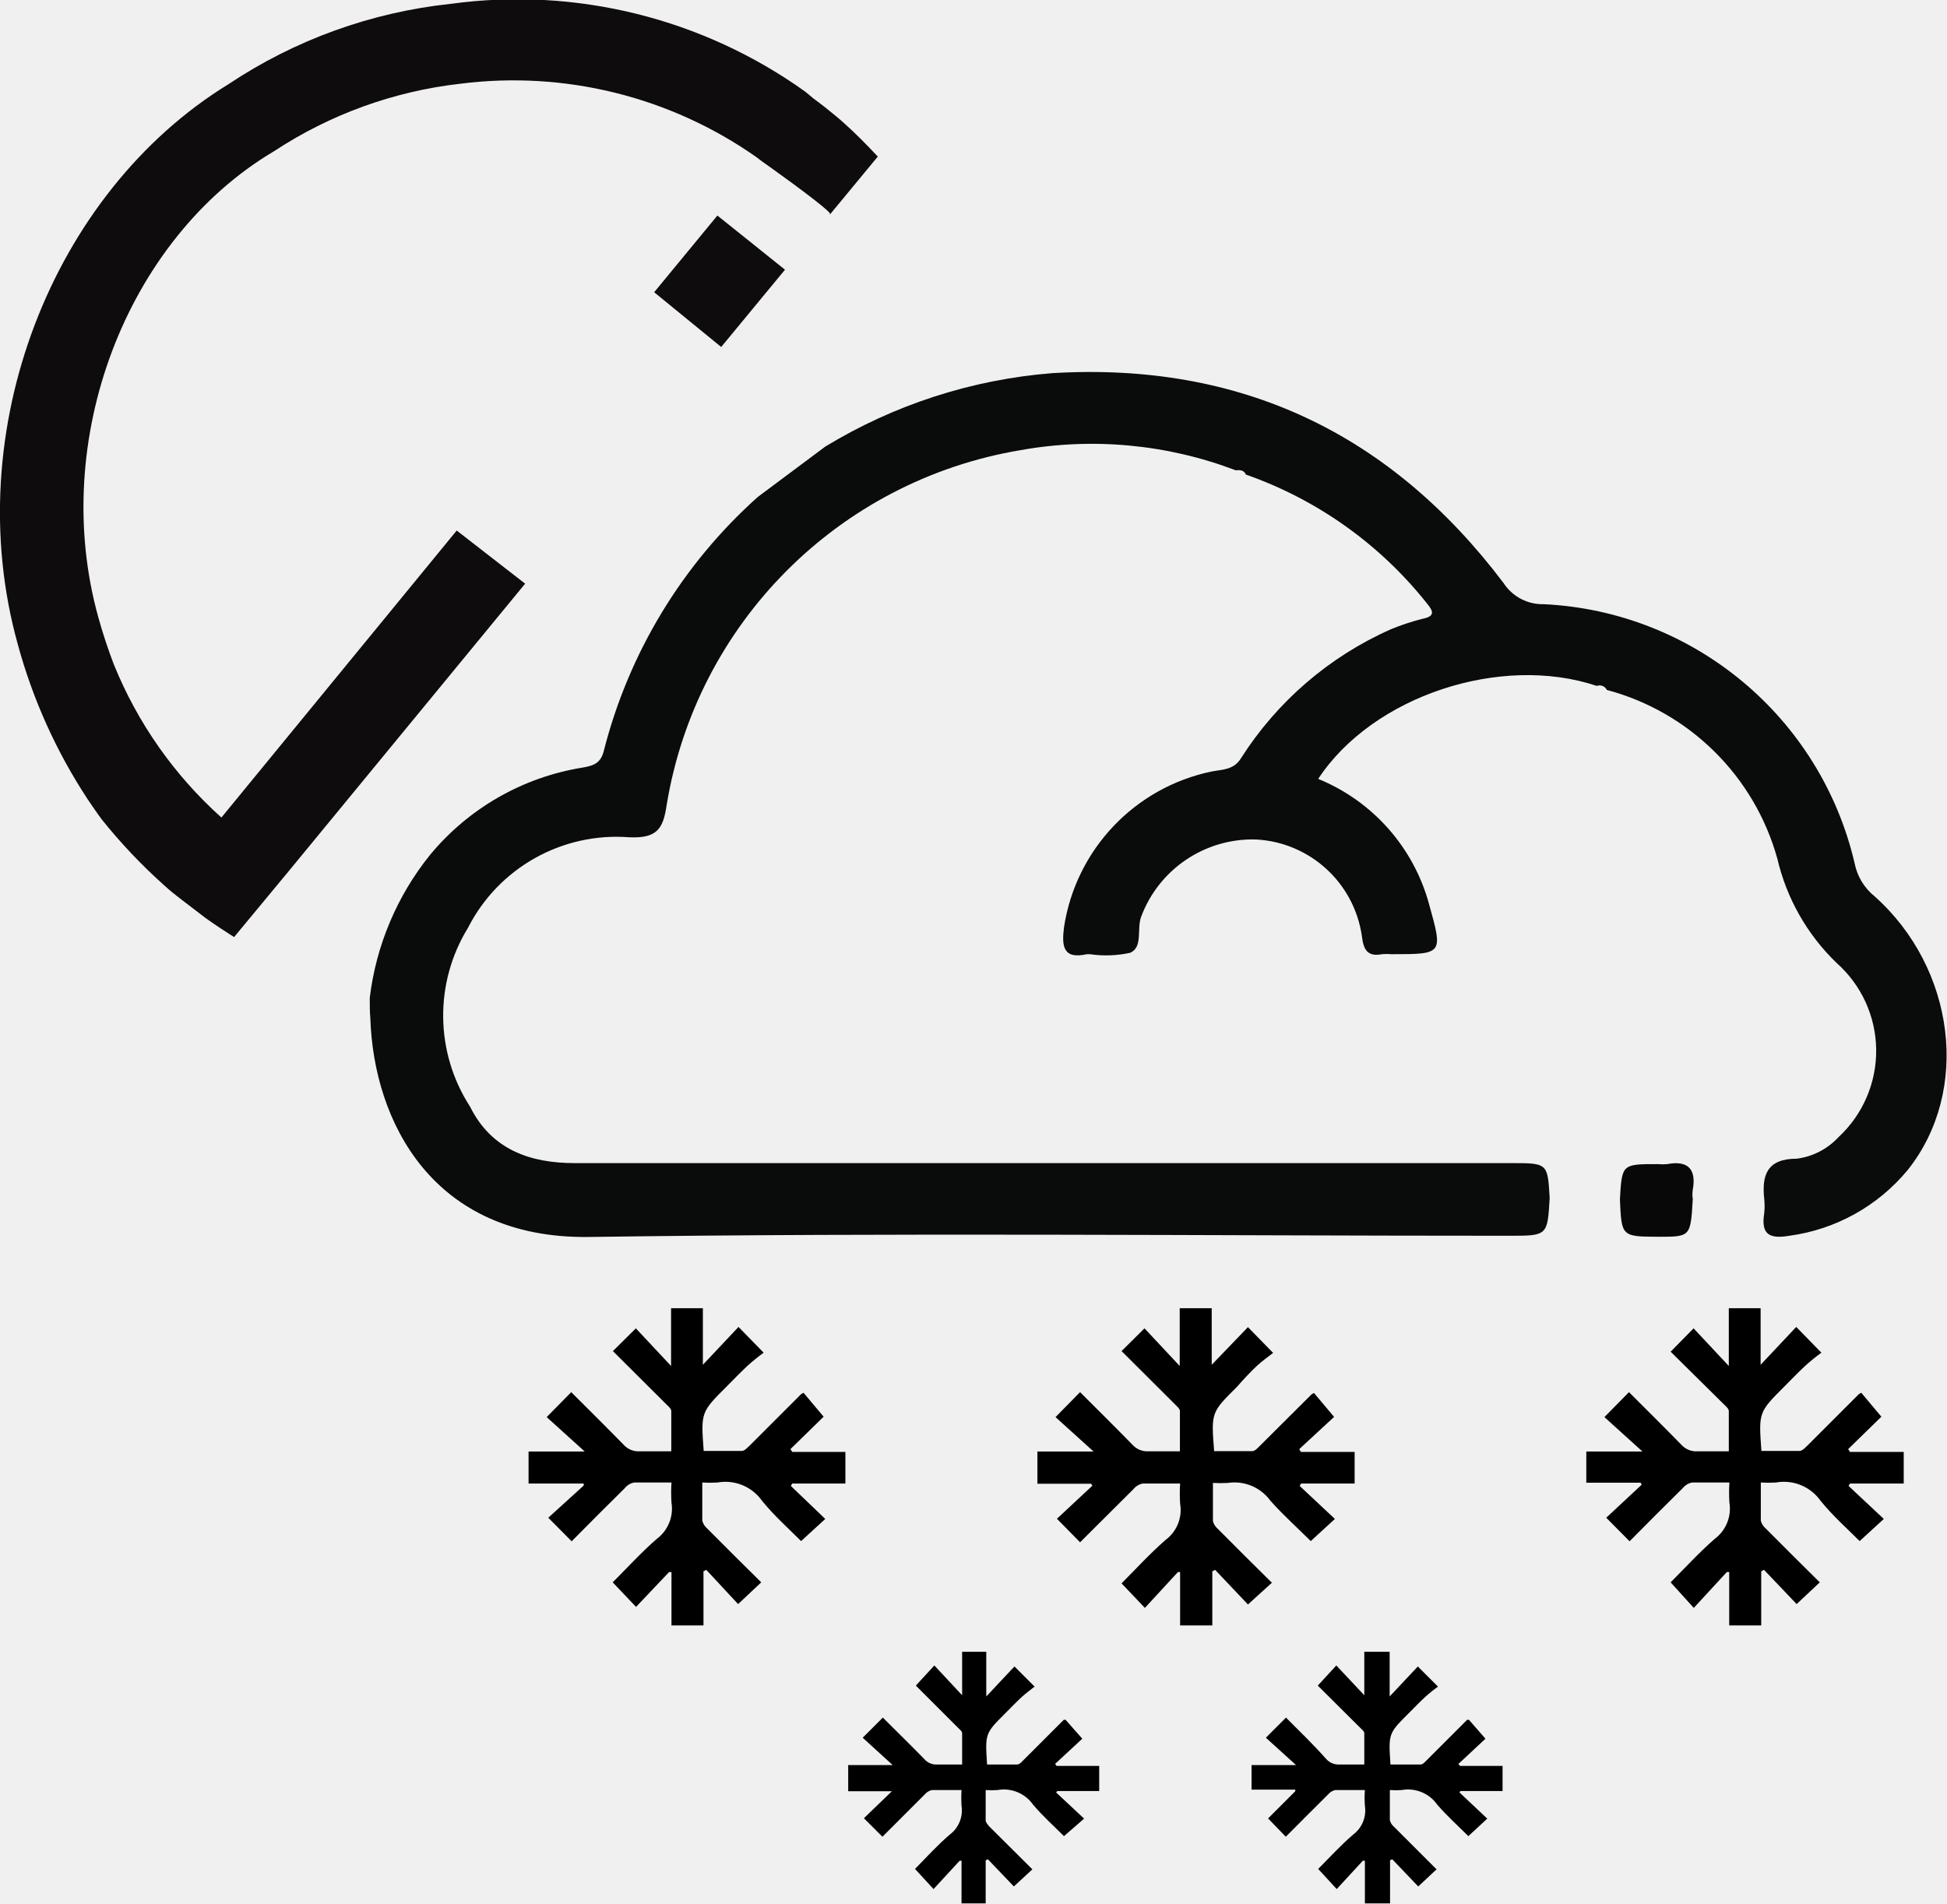
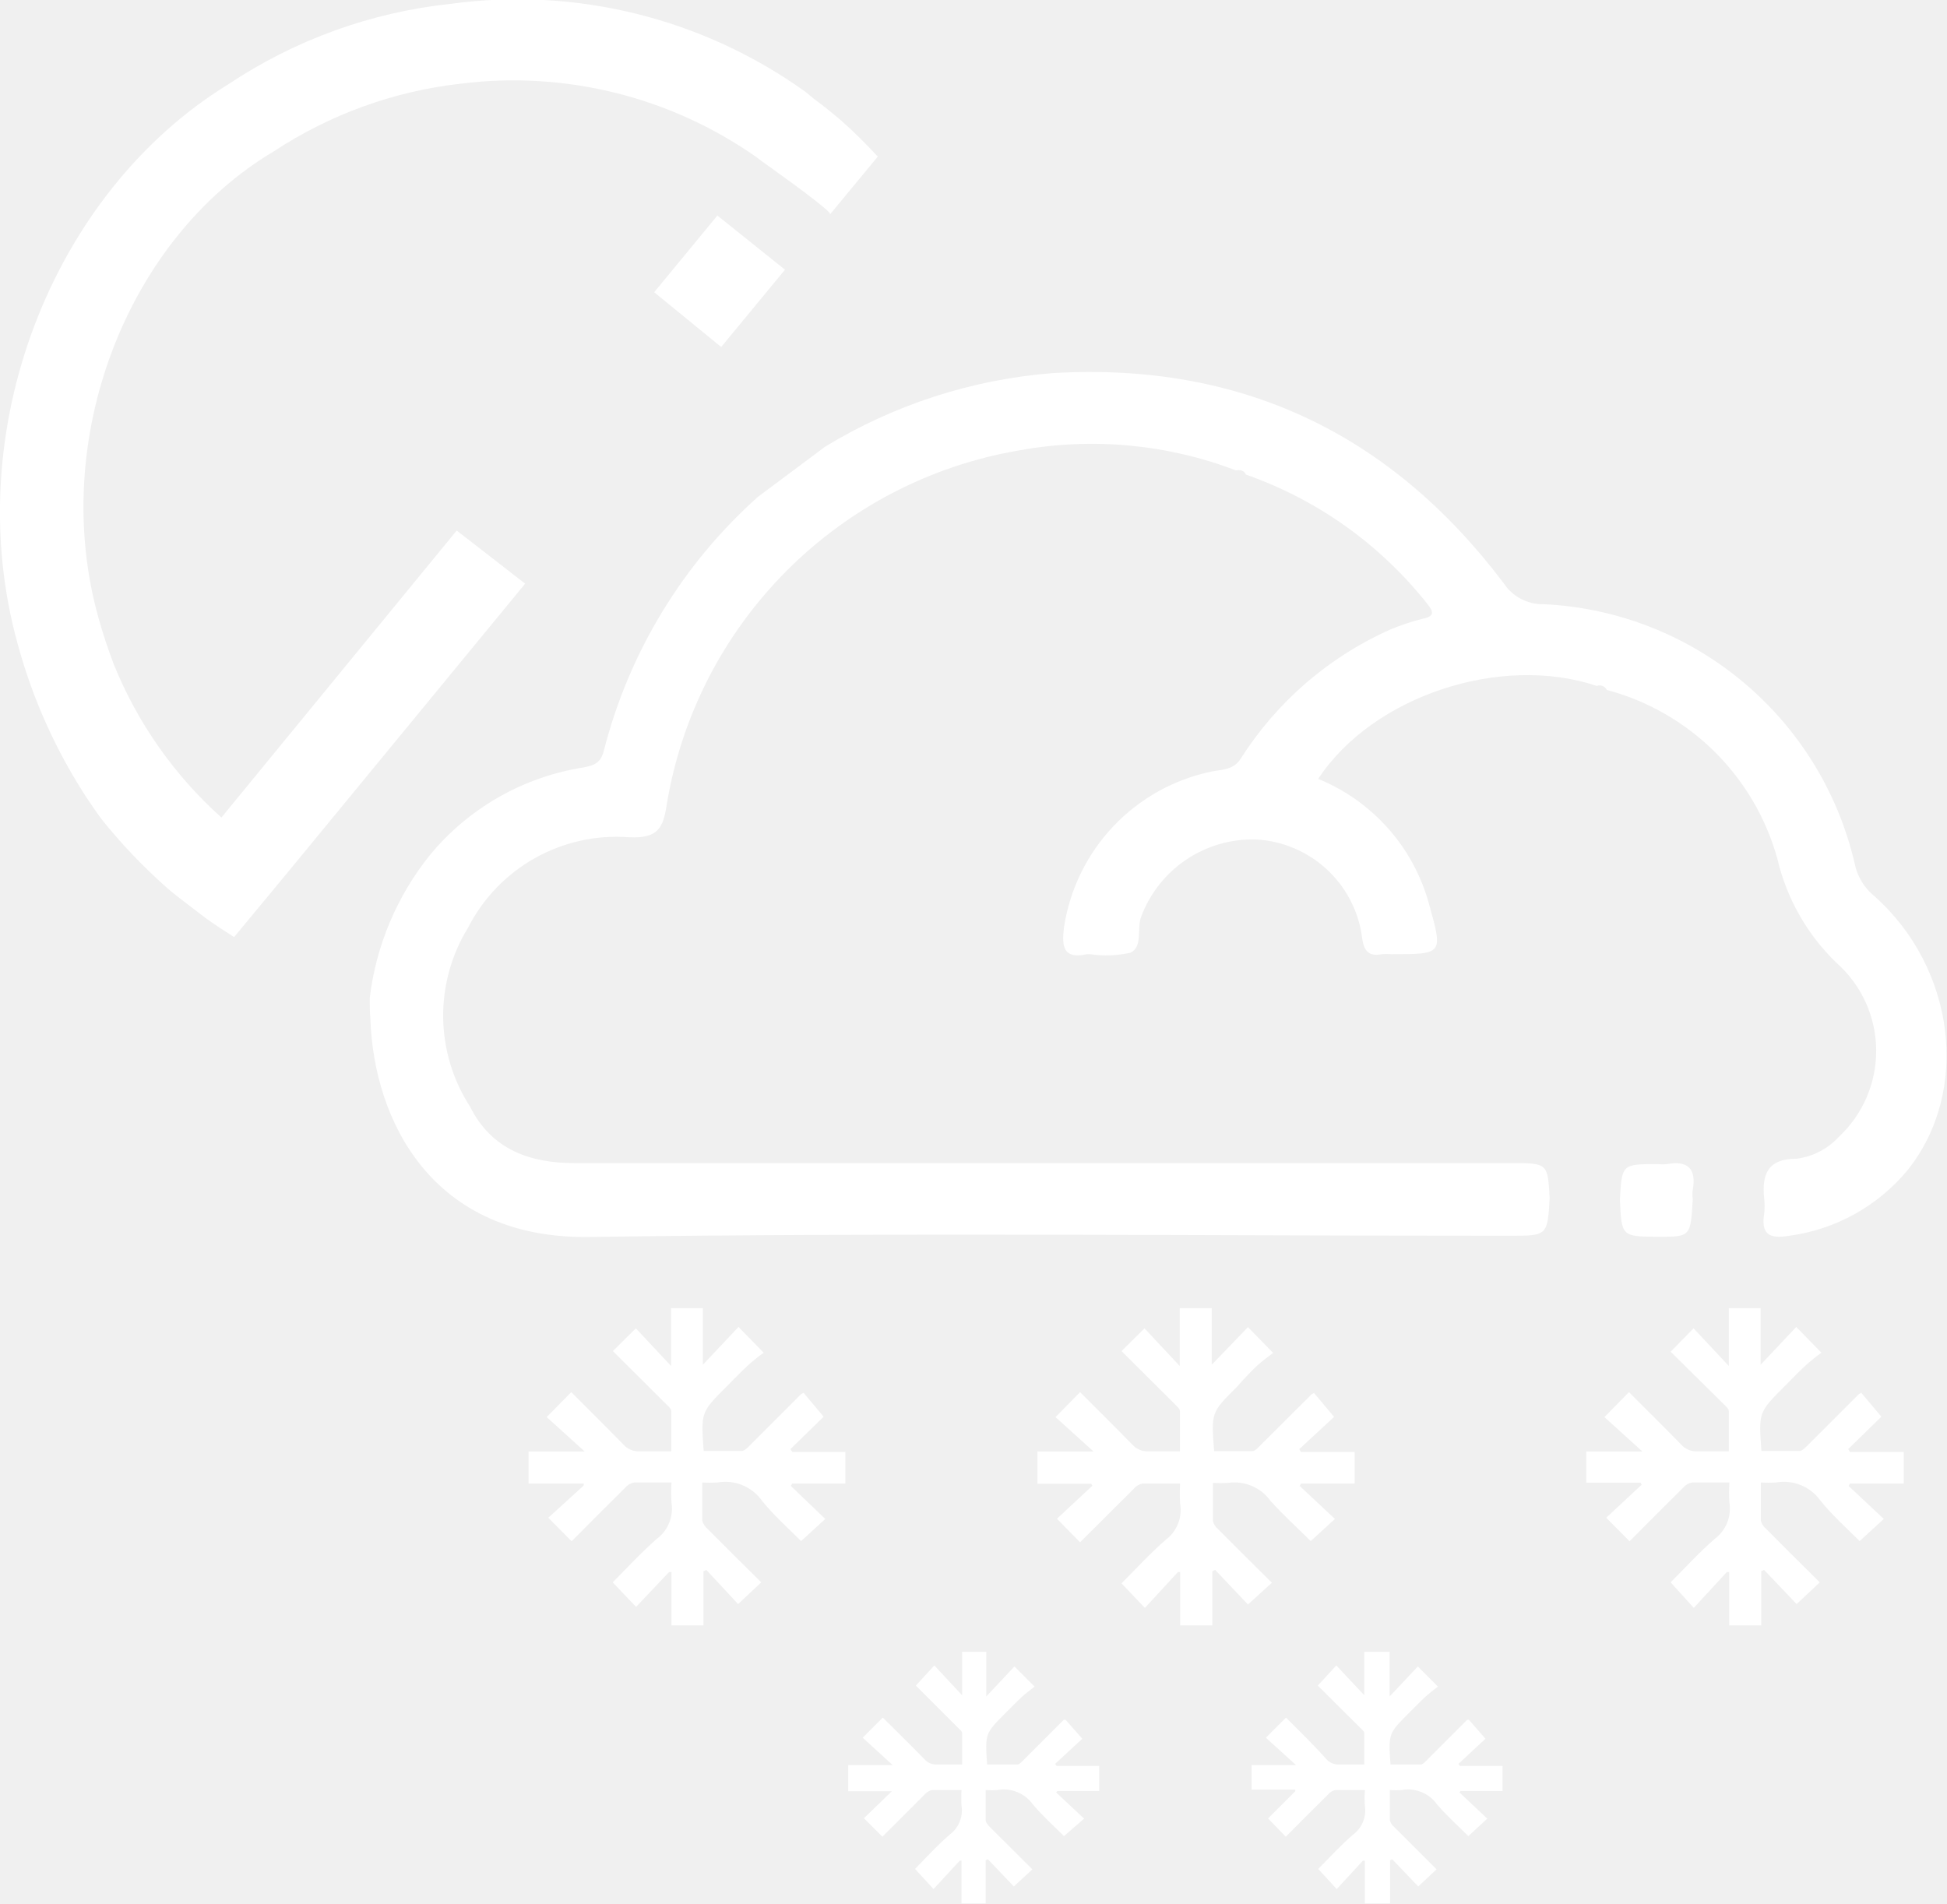
<svg xmlns="http://www.w3.org/2000/svg" viewBox="0 0 96.73 94.57">
  <defs>
-     <style>.cls-1{fill:#0e0c0c;}.cls-2{fill:#0a0b0b;}.cls-3{fill:#090808;}</style>
+     <style>.cls-1{fill:#ffffff;}.cls-2{fill:#ffffff;}.cls-3{fill:#ffffff;}</style>
  </defs>
  <g id="Layer_2" data-name="Layer 2">
    <g id="Layer_1-2" data-name="Layer 1">
      <path class="cls-1" d="M11,40.62A20.61,20.61,0,0,1,5.65,33c-.28-.74-.54-1.51-.76-2.31C2.43,21.9,6.26,11.87,13.62,7.51a21.16,21.16,0,0,1,9.25-3.35A21,21,0,0,1,37.57,7.8l.29.22s2.91,2.05,3.37,2.57l0,.07,2.38-2.88c-.56-.6-1.13-1.18-1.73-1.71-.24-.22-.49-.41-.73-.61s-.49-.38-.74-.57L40,4.55A24.55,24.55,0,0,0,22.4.19a24.57,24.57,0,0,0-11.06,4C2.58,9.57-2.06,21.42.88,32a26.82,26.82,0,0,0,3.48,7.72h0c.23.33.45.67.7,1A27.07,27.07,0,0,0,8.17,44h0c.27.25.56.48.85.7l1.19.91c.47.34.95.65,1.42.95l2.75-3.32L26.09,29l-3.4-2.64Z" />
      <polygon class="cls-1" points="35.64 10.71 32.5 14.52 35.83 17.24 39 13.4 35.64 10.71" />
-       <path d="M39.29,73.83,41,75.47l-1.2,1.1c-.62-.62-1.34-1.26-1.94-2a2.23,2.23,0,0,0-2.22-.91,6.23,6.23,0,0,1-.75,0c0,.66,0,1.28,0,1.9a.77.77,0,0,0,.25.39c.88.89,1.77,1.77,2.68,2.67l-1.15,1.08L35.09,78l-.14.07v2.69H33.36V78.11l-.12,0L31.6,79.84l-1.16-1.22c.71-.71,1.41-1.48,2.19-2.16a1.87,1.87,0,0,0,.73-1.8,7.88,7.88,0,0,1,0-1c-.65,0-1.25,0-1.86,0a.75.75,0,0,0-.44.26c-.89.88-1.77,1.76-2.66,2.66l-1.16-1.17L29,73.81l0-.1H26.26V72.12h2.79l-1.89-1.71,1.22-1.24c.87.87,1.74,1.73,2.59,2.6a1,1,0,0,0,.82.34c.49,0,1,0,1.56,0,0-.66,0-1.31,0-2,0-.12-.15-.24-.26-.35l-2.64-2.63L31.59,66l1.75,1.87V65h1.58v2.81l1.77-1.88,1.25,1.28a9.34,9.34,0,0,0-.78.63c-.37.34-.71.7-1.06,1.05-1.28,1.28-1.28,1.28-1.14,3.2.63,0,1.26,0,1.9,0,.13,0,.27-.16.39-.27l2.55-2.55.12-.07,1,1.19L39.27,72l.09.14H42v1.57H39.36Z" />
-       <path d="M64.57,73.83l1.75,1.64-1.2,1.1c-.62-.62-1.34-1.26-2-2A2.21,2.21,0,0,0,61,73.68a6.06,6.06,0,0,1-.74,0c0,.66,0,1.28,0,1.9a.77.77,0,0,0,.25.39c.88.89,1.77,1.77,2.68,2.67L62,79.72,60.37,78l-.14.07v2.69h-1.6V78.11l-.11,0-1.64,1.78-1.16-1.22c.71-.71,1.41-1.48,2.19-2.16a1.85,1.85,0,0,0,.72-1.8,8,8,0,0,1,0-1c-.65,0-1.26,0-1.86,0a.75.75,0,0,0-.44.26l-2.67,2.66-1.15-1.17,1.76-1.64-.06-.1H51.54V72.12h2.79l-1.89-1.71,1.22-1.24c.87.87,1.74,1.73,2.59,2.6a1,1,0,0,0,.81.34c.5,0,1,0,1.56,0,0-.66,0-1.31,0-2,0-.12-.16-.24-.26-.35l-2.64-2.63L56.86,66l1.75,1.87V65H60.2v2.81L62,65.94l1.25,1.28c-.26.2-.54.4-.79.63s-.7.7-1,1.05c-1.29,1.28-1.29,1.28-1.14,3.2.63,0,1.26,0,1.9,0,.13,0,.27-.16.38-.27l2.56-2.55.12-.07,1,1.19L64.55,72l.08.14H67.3v1.57H64.64Z" />
-       <path d="M91.84,73.83l1.75,1.64-1.2,1.1c-.62-.62-1.34-1.26-1.94-2a2.23,2.23,0,0,0-2.22-.91,6.23,6.23,0,0,1-.75,0c0,.66,0,1.28,0,1.9a.77.77,0,0,0,.25.39c.88.89,1.77,1.77,2.68,2.67l-1.15,1.08L87.64,78l-.14.07v2.69H85.91V78.11l-.12,0-1.64,1.78L83,78.62c.71-.71,1.41-1.48,2.19-2.16a1.87,1.87,0,0,0,.73-1.8,7.88,7.88,0,0,1,0-1c-.65,0-1.25,0-1.86,0a.75.75,0,0,0-.44.26c-.89.88-1.77,1.76-2.66,2.66l-1.16-1.17,1.76-1.64-.05-.1H78.81V72.12H81.6l-1.89-1.71,1.22-1.24c.87.87,1.74,1.73,2.59,2.6a1,1,0,0,0,.82.34c.49,0,1,0,1.55,0,0-.66,0-1.31,0-2,0-.12-.15-.24-.26-.35L83,67.16,84.14,66l1.75,1.87V65h1.58v2.81l1.77-1.88,1.25,1.28a9.34,9.34,0,0,0-.78.63c-.37.34-.71.7-1.06,1.05-1.28,1.28-1.28,1.28-1.14,3.2.63,0,1.26,0,1.9,0,.13,0,.27-.16.39-.27l2.55-2.55.12-.07,1,1.19L91.82,72l.09.14h2.67v1.57H91.91Z" />
-       <path d="M52.47,89.06l1.39,1.3-1,.87c-.49-.49-1.06-1-1.54-1.57a1.77,1.77,0,0,0-1.76-.72,3.86,3.86,0,0,1-.59,0c0,.52,0,1,0,1.5,0,.11.11.23.19.32l2.13,2.12-.92.85-1.29-1.35-.11.05v2.14H47.77V92.45l-.09,0-1.3,1.41-.92-1c.56-.57,1.11-1.18,1.73-1.71a1.5,1.5,0,0,0,.58-1.43,6.61,6.61,0,0,1,0-.78c-.51,0-1,0-1.47,0a.65.65,0,0,0-.35.21l-2.11,2.11-.92-.92L44.31,89,44.26,89H42.14V87.7h2.21l-1.49-1.36,1-1c.69.69,1.38,1.36,2.06,2.06a.77.77,0,0,0,.64.27c.39,0,.79,0,1.24,0,0-.53,0-1,0-1.56,0-.09-.13-.19-.21-.27l-2.09-2.09.92-1,1.38,1.48V82.07H49v2.22l1.4-1.49,1,1c-.2.16-.42.32-.62.5s-.56.55-.84.83c-1,1-1,1-.9,2.54.5,0,1,0,1.5,0,.11,0,.22-.13.31-.22l2-2,.09,0,.83.94-1.35,1.25.07.1h2.12v1.25H52.53Z" />
-       <path d="M72.51,89.06l1.38,1.3-.94.87c-.49-.49-1.06-1-1.55-1.57a1.77,1.77,0,0,0-1.76-.72,3.85,3.85,0,0,1-.59,0c0,.52,0,1,0,1.5a.62.62,0,0,0,.2.32l2.12,2.12-.91.85-1.29-1.35-.11.05v2.14H67.81V92.45l-.1,0-1.3,1.41-.92-1c.57-.57,1.12-1.18,1.74-1.71a1.5,1.5,0,0,0,.58-1.43,5,5,0,0,1,0-.78c-.51,0-1,0-1.47,0a.62.62,0,0,0-.35.21c-.71.7-1.4,1.4-2.11,2.11L63,90.35,64.35,89l0-.08H62.18V87.7h2.21l-1.5-1.36,1-1c.69.69,1.38,1.36,2,2.06a.81.81,0,0,0,.65.27c.39,0,.78,0,1.24,0,0-.53,0-1,0-1.56,0-.09-.13-.19-.21-.27l-2.1-2.09.92-1,1.39,1.48V82.07h1.26v2.22l1.4-1.49,1,1a7.52,7.52,0,0,0-.62.5c-.29.27-.56.55-.84.83-1,1-1,1-.9,2.54.49,0,1,0,1.5,0,.11,0,.22-.13.31-.22l2-2,.09,0,.82.94-1.34,1.25.07.1h2.12v1.25H72.56Z" />
+       <path class="cls-1" d="M39.29,73.83,41,75.47l-1.2,1.1c-.62-.62-1.34-1.26-1.94-2a2.23,2.23,0,0,0-2.22-.91,6.23,6.23,0,0,1-.75,0c0,.66,0,1.28,0,1.9a.77.77,0,0,0,.25.39c.88.89,1.77,1.77,2.68,2.67l-1.15,1.08L35.09,78l-.14.07v2.69H33.36V78.11l-.12,0L31.6,79.84l-1.16-1.22c.71-.71,1.41-1.48,2.19-2.16a1.87,1.87,0,0,0,.73-1.8,7.88,7.88,0,0,1,0-1c-.65,0-1.25,0-1.86,0a.75.75,0,0,0-.44.26c-.89.88-1.77,1.76-2.66,2.66l-1.16-1.17L29,73.81l0-.1H26.26V72.12h2.79l-1.89-1.71,1.22-1.24c.87.87,1.74,1.73,2.59,2.6a1,1,0,0,0,.82.34c.49,0,1,0,1.56,0,0-.66,0-1.31,0-2,0-.12-.15-.24-.26-.35l-2.64-2.63L31.59,66l1.75,1.87V65h1.58v2.81l1.77-1.88,1.25,1.28a9.34,9.34,0,0,0-.78.63c-.37.34-.71.7-1.06,1.05-1.28,1.28-1.28,1.28-1.14,3.2.63,0,1.26,0,1.9,0,.13,0,.27-.16.39-.27l2.55-2.55.12-.07,1,1.19L39.27,72l.09.14H42v1.57H39.36Z" />
+       <path class="cls-1" d="M64.57,73.83l1.75,1.64-1.2,1.1c-.62-.62-1.34-1.26-2-2A2.21,2.21,0,0,0,61,73.68a6.06,6.06,0,0,1-.74,0c0,.66,0,1.28,0,1.9a.77.77,0,0,0,.25.39c.88.89,1.77,1.77,2.68,2.67L62,79.72,60.37,78l-.14.07v2.69h-1.6V78.11l-.11,0-1.64,1.78-1.16-1.22c.71-.71,1.41-1.48,2.19-2.16a1.85,1.85,0,0,0,.72-1.8,8,8,0,0,1,0-1c-.65,0-1.26,0-1.86,0a.75.75,0,0,0-.44.26l-2.67,2.66-1.15-1.17,1.76-1.64-.06-.1H51.54V72.12h2.79l-1.89-1.71,1.22-1.24c.87.87,1.74,1.73,2.59,2.6a1,1,0,0,0,.81.34c.5,0,1,0,1.56,0,0-.66,0-1.31,0-2,0-.12-.16-.24-.26-.35l-2.64-2.63L56.86,66l1.75,1.87V65H60.2v2.81L62,65.94l1.25,1.28c-.26.2-.54.4-.79.63s-.7.7-1,1.05c-1.29,1.28-1.29,1.28-1.14,3.2.63,0,1.26,0,1.9,0,.13,0,.27-.16.38-.27l2.56-2.55.12-.07,1,1.19L64.55,72l.08.14H67.3v1.57H64.64Z" />
+       <path class="cls-1" d="M91.84,73.83l1.75,1.64-1.2,1.1c-.62-.62-1.34-1.26-1.94-2a2.23,2.23,0,0,0-2.22-.91,6.23,6.23,0,0,1-.75,0c0,.66,0,1.28,0,1.9a.77.77,0,0,0,.25.39c.88.89,1.77,1.77,2.68,2.67l-1.15,1.08L87.64,78l-.14.07v2.69H85.91V78.11l-.12,0-1.64,1.78L83,78.62c.71-.71,1.41-1.48,2.19-2.16a1.87,1.87,0,0,0,.73-1.8,7.88,7.88,0,0,1,0-1c-.65,0-1.25,0-1.86,0a.75.75,0,0,0-.44.26c-.89.88-1.77,1.76-2.66,2.66l-1.16-1.17,1.76-1.64-.05-.1H78.81V72.12H81.6l-1.89-1.71,1.22-1.24c.87.87,1.74,1.73,2.59,2.6a1,1,0,0,0,.82.34c.49,0,1,0,1.55,0,0-.66,0-1.31,0-2,0-.12-.15-.24-.26-.35L83,67.16,84.14,66l1.75,1.87V65h1.58v2.81l1.77-1.88,1.25,1.28a9.34,9.34,0,0,0-.78.63c-.37.34-.71.7-1.06,1.05-1.28,1.28-1.28,1.28-1.14,3.2.63,0,1.26,0,1.9,0,.13,0,.27-.16.39-.27l2.55-2.55.12-.07,1,1.19L91.82,72l.09.14h2.67v1.57H91.91Z" />
+       <path class="cls-1" d="M52.47,89.06l1.39,1.3-1,.87c-.49-.49-1.06-1-1.54-1.57a1.77,1.77,0,0,0-1.76-.72,3.86,3.86,0,0,1-.59,0c0,.52,0,1,0,1.5,0,.11.11.23.19.32l2.13,2.12-.92.85-1.29-1.35-.11.05v2.14H47.77V92.45l-.09,0-1.3,1.41-.92-1c.56-.57,1.11-1.18,1.73-1.71a1.5,1.5,0,0,0,.58-1.43,6.61,6.61,0,0,1,0-.78c-.51,0-1,0-1.47,0a.65.65,0,0,0-.35.21l-2.11,2.11-.92-.92L44.31,89,44.26,89H42.14V87.7h2.21l-1.49-1.36,1-1c.69.69,1.38,1.36,2.06,2.06a.77.77,0,0,0,.64.27c.39,0,.79,0,1.24,0,0-.53,0-1,0-1.56,0-.09-.13-.19-.21-.27l-2.09-2.09.92-1,1.38,1.48V82.07H49v2.22l1.4-1.49,1,1c-.2.16-.42.32-.62.5s-.56.55-.84.83c-1,1-1,1-.9,2.54.5,0,1,0,1.5,0,.11,0,.22-.13.31-.22l2-2,.09,0,.83.94-1.35,1.25.07.1h2.12v1.25H52.53Z" />
+       <path class="cls-1" d="M72.51,89.06l1.38,1.3-.94.87c-.49-.49-1.06-1-1.55-1.57a1.77,1.77,0,0,0-1.76-.72,3.85,3.85,0,0,1-.59,0c0,.52,0,1,0,1.5a.62.62,0,0,0,.2.32l2.12,2.12-.91.85-1.29-1.35-.11.05v2.14H67.81V92.45l-.1,0-1.3,1.41-.92-1c.57-.57,1.12-1.18,1.74-1.71a1.5,1.5,0,0,0,.58-1.43,5,5,0,0,1,0-.78c-.51,0-1,0-1.47,0a.62.62,0,0,0-.35.21c-.71.7-1.4,1.4-2.11,2.11L63,90.35,64.35,89l0-.08H62.18V87.7h2.21l-1.5-1.36,1-1c.69.69,1.38,1.36,2,2.06a.81.81,0,0,0,.65.27c.39,0,.78,0,1.24,0,0-.53,0-1,0-1.56,0-.09-.13-.19-.21-.27l-2.1-2.09.92-1,1.39,1.48V82.07h1.26v2.22l1.4-1.49,1,1a7.52,7.52,0,0,0-.62.5c-.29.27-.56.55-.84.83-1,1-1,1-.9,2.54.49,0,1,0,1.5,0,.11,0,.22-.13.31-.22l2-2,.09,0,.82.94-1.34,1.25.07.1h2.12v1.25H72.56Z" />
      <path class="cls-2" d="M18.37,49.58a14,14,0,0,1,3-7.11,12.39,12.39,0,0,1,7.56-4.33c.6-.1.92-.24,1.07-.84a25.29,25.29,0,0,1,7.65-12.61L41,22.19a25.59,25.59,0,0,1,11.28-3.65c9.36-.56,16.81,3,22.42,10.43a2.31,2.31,0,0,0,2,1.05A16.68,16.68,0,0,1,92.14,42.89a2.8,2.8,0,0,0,1,1.65c4,3.58,4.77,9.66,1.64,13.59a9.23,9.23,0,0,1-5.88,3.27c-1,.17-1.42-.07-1.25-1.12a3.41,3.41,0,0,0,0-.71c-.13-1.2.15-2,1.62-2a3.42,3.42,0,0,0,2.07-1.07,5.84,5.84,0,0,0-.1-8.66,10.52,10.52,0,0,1-2.94-5.18,12,12,0,0,0-8.47-8.38h0a.4.4,0,0,0-.5-.2c-4.78-1.6-11.14.51-13.84,4.62A9.38,9.38,0,0,1,71,44.93c.69,2.48.7,2.48-1.87,2.48a2.46,2.46,0,0,0-.47,0c-.74.14-.92-.24-1-.9a5.61,5.61,0,0,0-5.26-4.8,5.91,5.91,0,0,0-5.71,3.85c-.22.61.1,1.5-.54,1.78a5.53,5.53,0,0,1-2,.07H54c-1.21.27-1.25-.43-1.14-1.33a9.34,9.34,0,0,1,7.35-7.75c.52-.1,1.08-.07,1.44-.65a17,17,0,0,1,7.44-6.41,11.89,11.89,0,0,1,1.56-.52c.63-.12.59-.35.25-.76a19.89,19.89,0,0,0-9-6.41h0c-.1-.22-.29-.24-.5-.21a20.09,20.09,0,0,0-10.72-1A21.39,21.39,0,0,0,33.12,40c-.17,1.16-.46,1.67-1.87,1.6a8.28,8.28,0,0,0-8,4.5,8.33,8.33,0,0,0,.1,8.88c1.07,2.15,3,2.81,5.2,2.81H75.08c1.81,0,1.81,0,1.91,1.74-.11,1.87-.11,1.87-2,1.87-15.24,0-30.48-.16-45.72.06-7.78.11-10.7-5.75-10.87-10.85C18.37,50.3,18.37,49.94,18.37,49.58Z" />
      <path class="cls-3" d="M80.48,59.59c.1-1.75.1-1.75,1.88-1.75a2.44,2.44,0,0,0,.47,0c1-.19,1.46.22,1.27,1.27a1.52,1.52,0,0,0,0,.47c-.11,1.87-.11,1.87-1.71,1.87C80.56,61.44,80.56,61.44,80.48,59.59Z" />
    </g>
  </g>
</svg>
